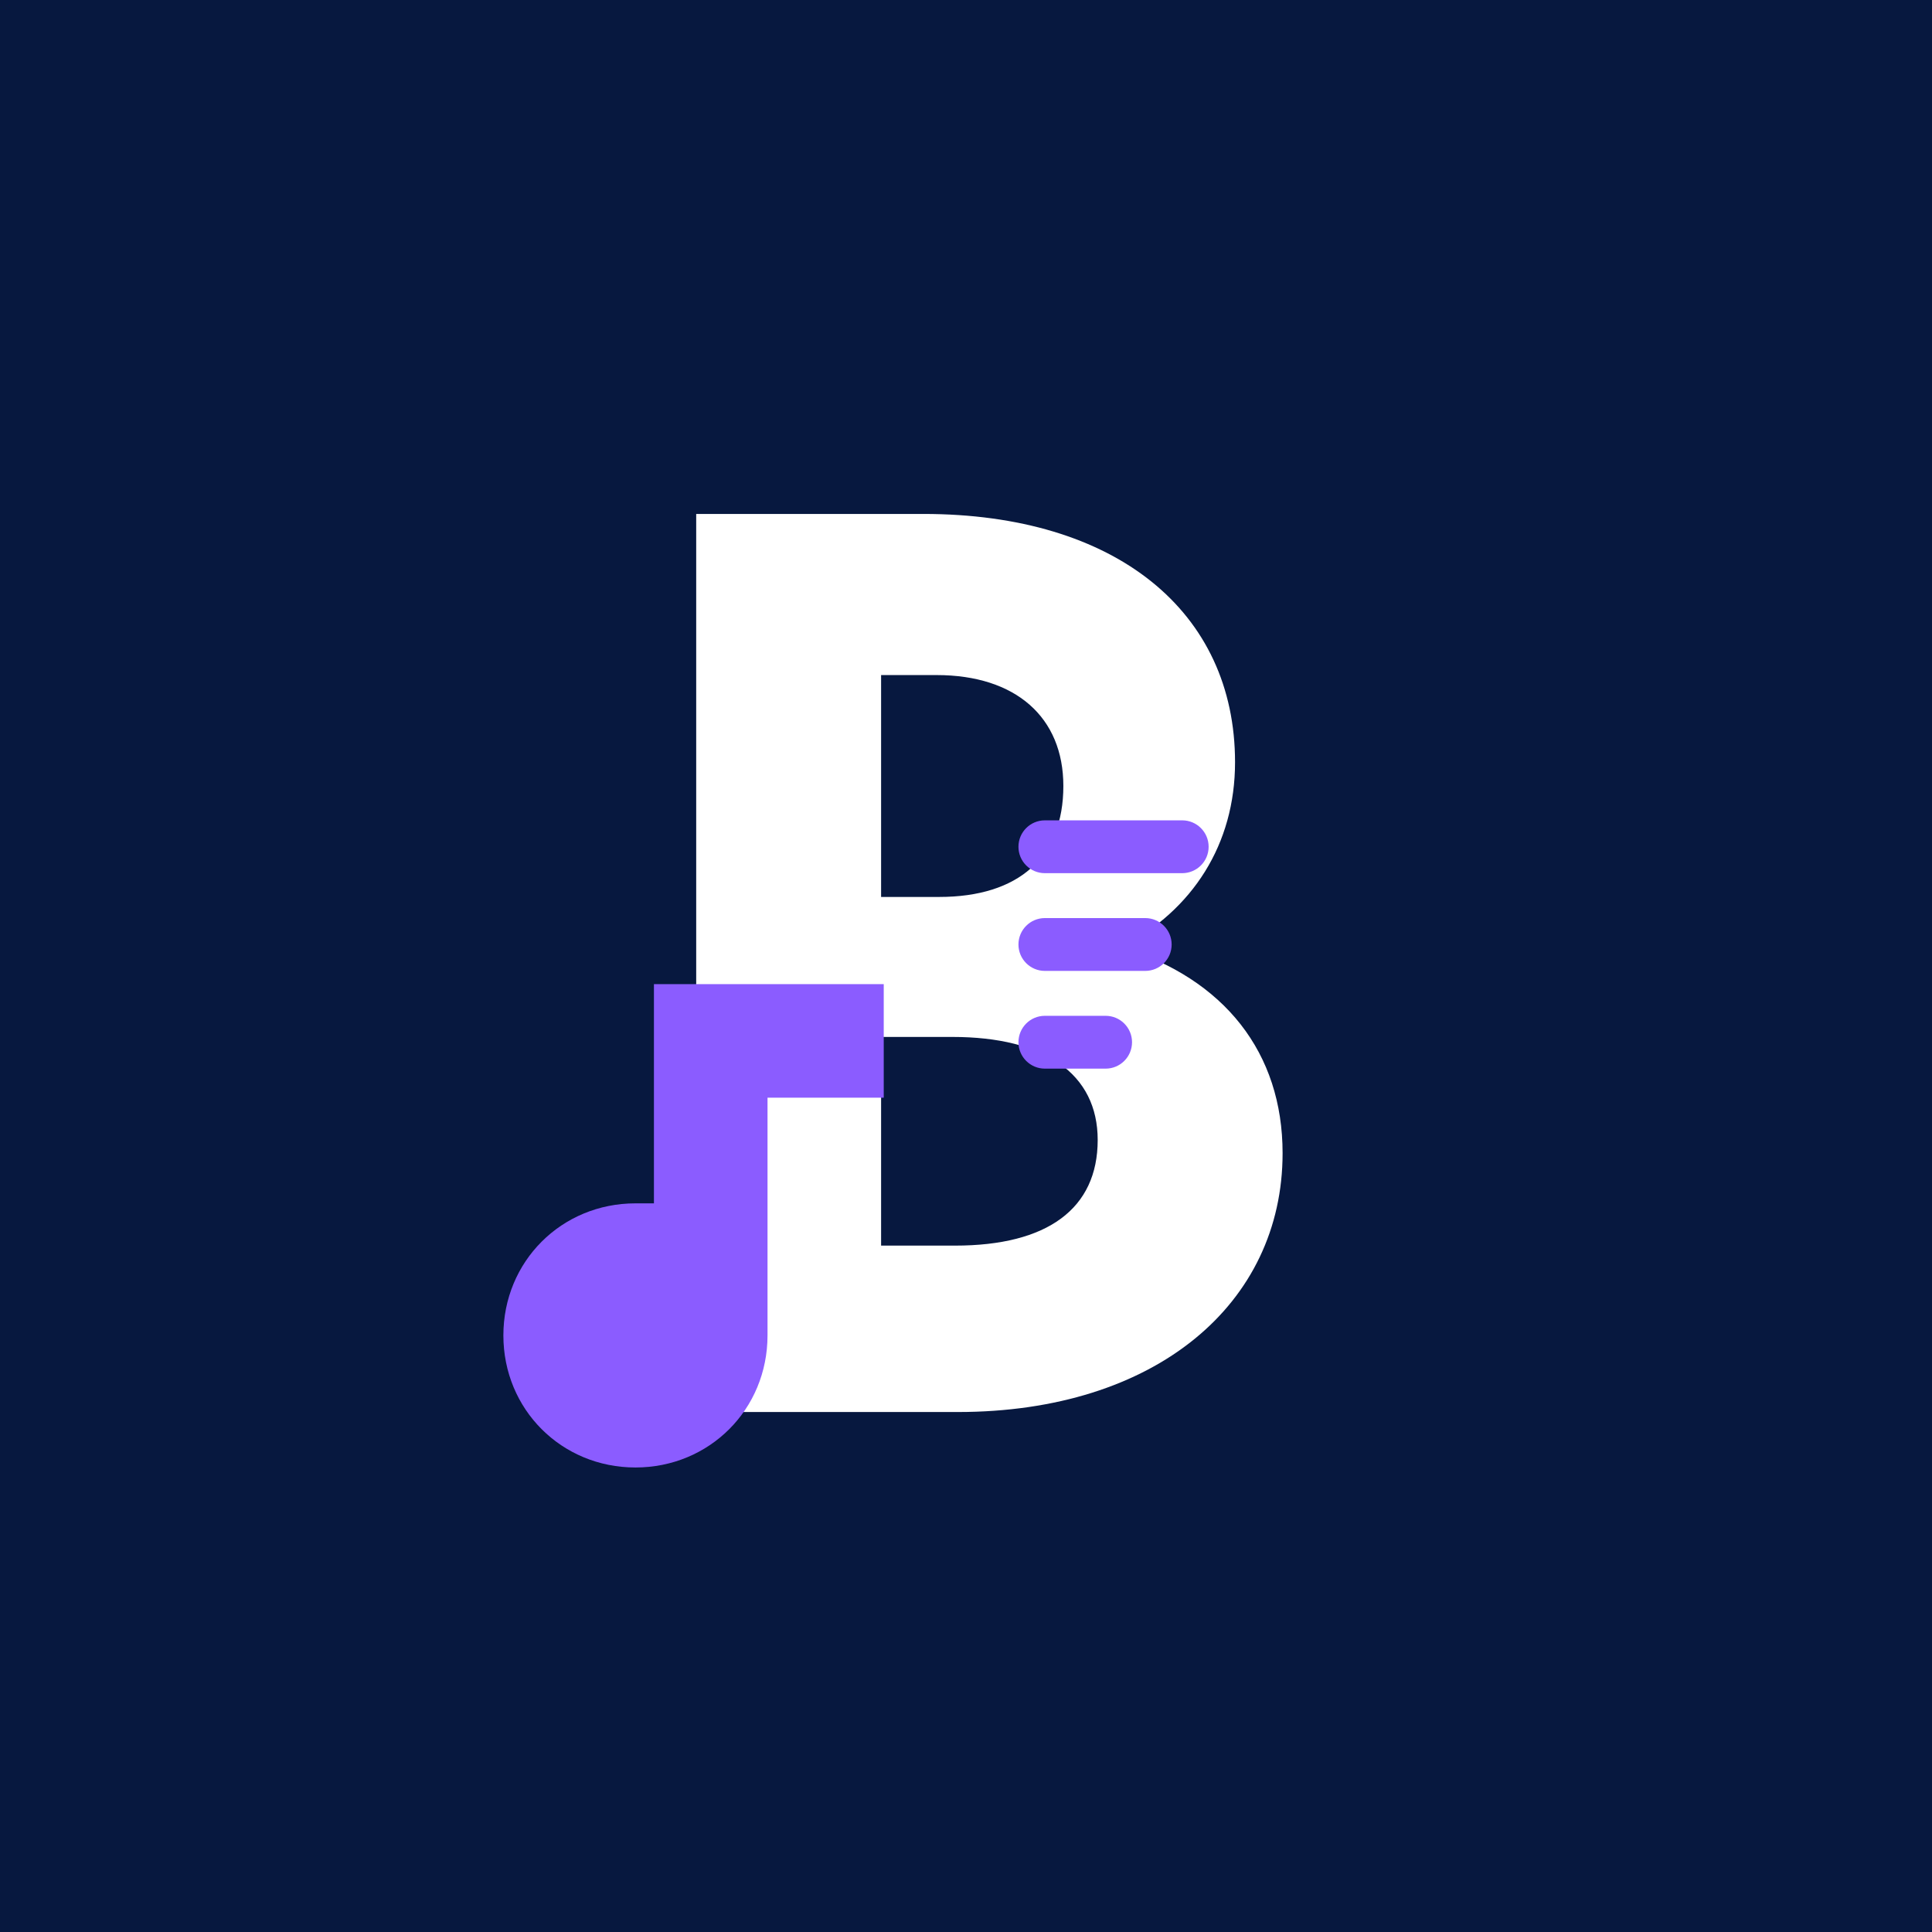
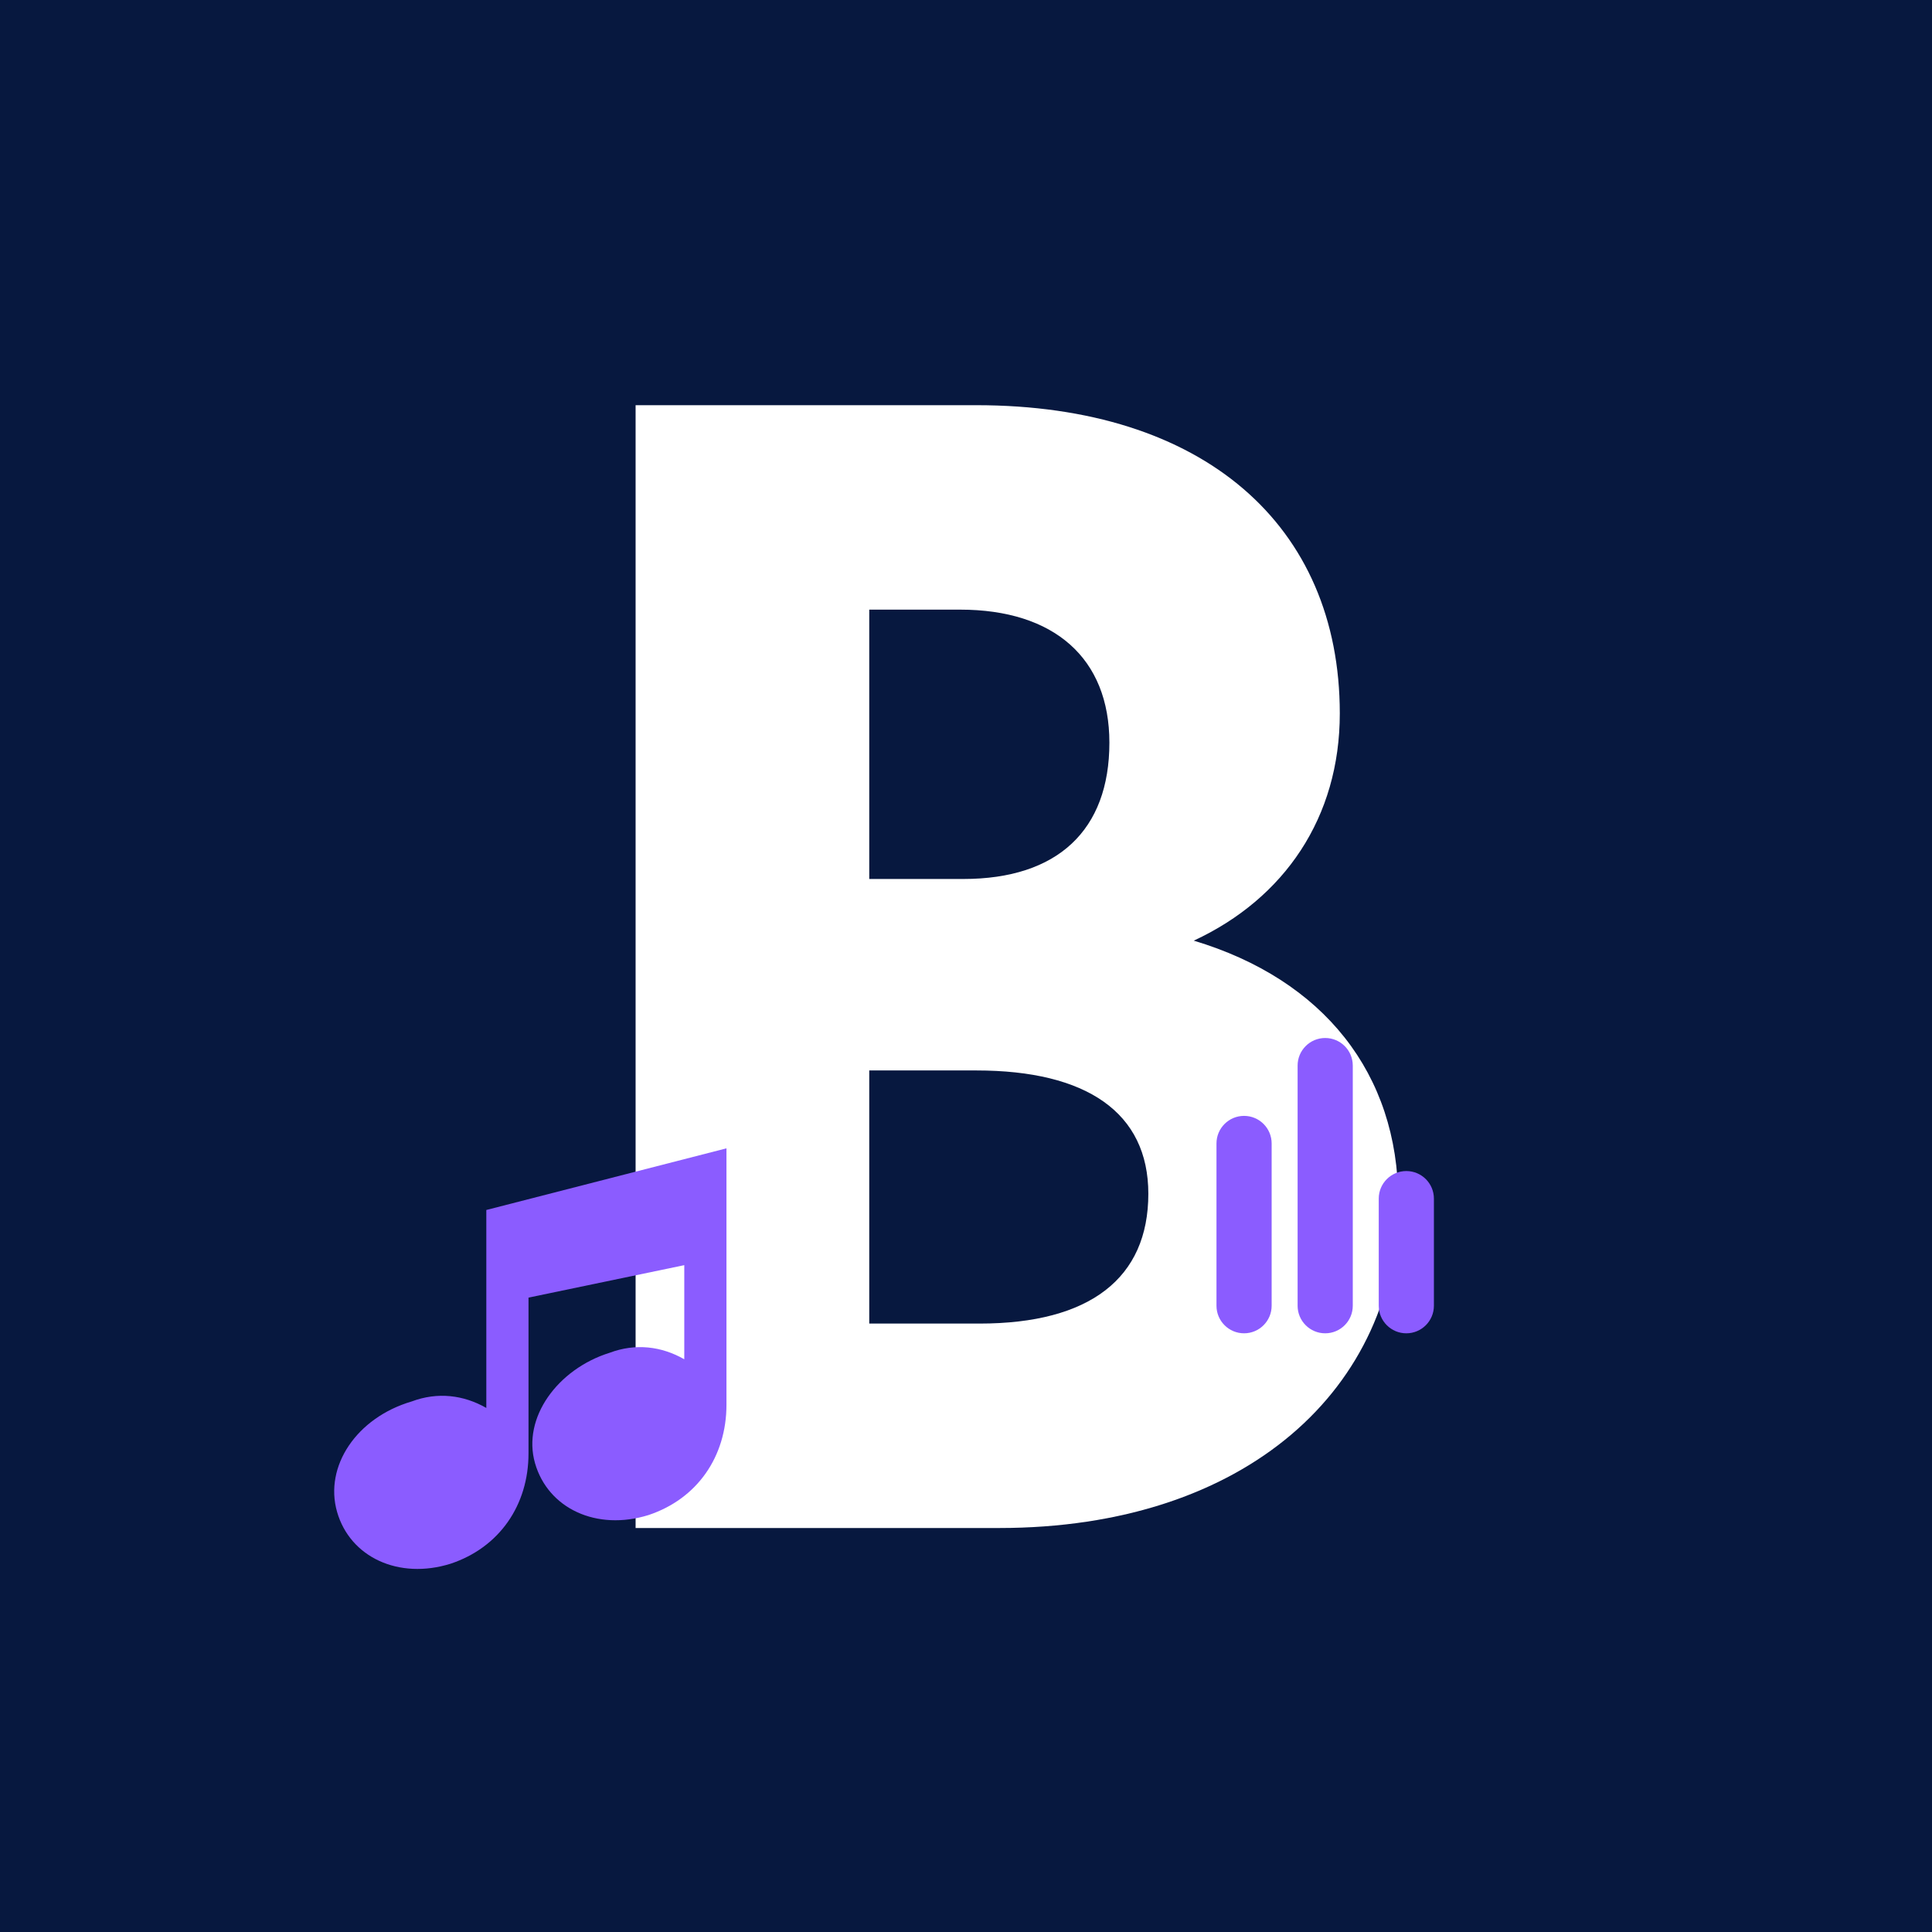
<svg xmlns="http://www.w3.org/2000/svg" width="512" height="512" viewBox="0 0 512 512">
  <rect width="512" height="512" fill="#07183F" />
-   <g transform="translate(76 76) scale(.70)">
-     <path d="M155 86h86c73 0 118 37 118 94 0 31-16 56-43 70 39 12 61 40 61 78 0 57-48 98-123 98H155V86zm70 61v84h22c30 0 47-15 47-42 0-26-18-42-48-42h-21zm0 137v79h28c35 0 54-14 54-40 0-25-20-39-55-39h-27z" fill="#FFFFFF" />
-     <path d="M132 347c-28 0-50 22-50 50s22 50 50 50 50-22 50-50v-90h44v-43h-87v83c-2 0-4 0-7 0z" fill="#8B5CFF" />
-     <rect x="277" y="202" width="72" height="20" rx="10" fill="#8B5CFF" />
-     <rect x="277" y="239" width="58" height="20" rx="10" fill="#8B5CFF" />
-     <rect x="277" y="276" width="43" height="20" rx="10" fill="#8B5CFF" />
+   <g transform="translate(36 36) scale(.86)">
+     <rect x="0" y="0" width="512" height="512" rx="112" fill="#07183F" />
+     <path d="M154 83h105c70 0 112 37 112 95 0 32-17 57-45 70 40 12 63 41 63 80 0 58-47 101-123 101H154V83zm72 63v83h29c29 0 45-15 45-42 0-26-17-41-46-41h-28zm0 142v78h34c34 0 52-14 52-40 0-25-19-38-53-38h-33z" fill="#FFFFFF" />
+     <path d="M108 331v61c-7-4-15-5-23-2-17 5-27 20-23 34 4 14 19 21 35 16 15-5 24-18 24-34v-48l48-10v29c-7-4-15-5-23-2-16 5-27 20-23 34 4 14 19 21 35 16 15-5 24-18 24-34v-79l-74 19z" fill="#8B5CFF" />
+     <rect x="333" y="302" width="17" height="67" rx="8.5" fill="#8B5CFF" />
+     <rect x="358" y="278" width="17" height="91" rx="8.5" fill="#8B5CFF" />
+     <rect x="383" y="319" width="17" height="50" rx="8.5" fill="#8B5CFF" />
  </g>
</svg>
